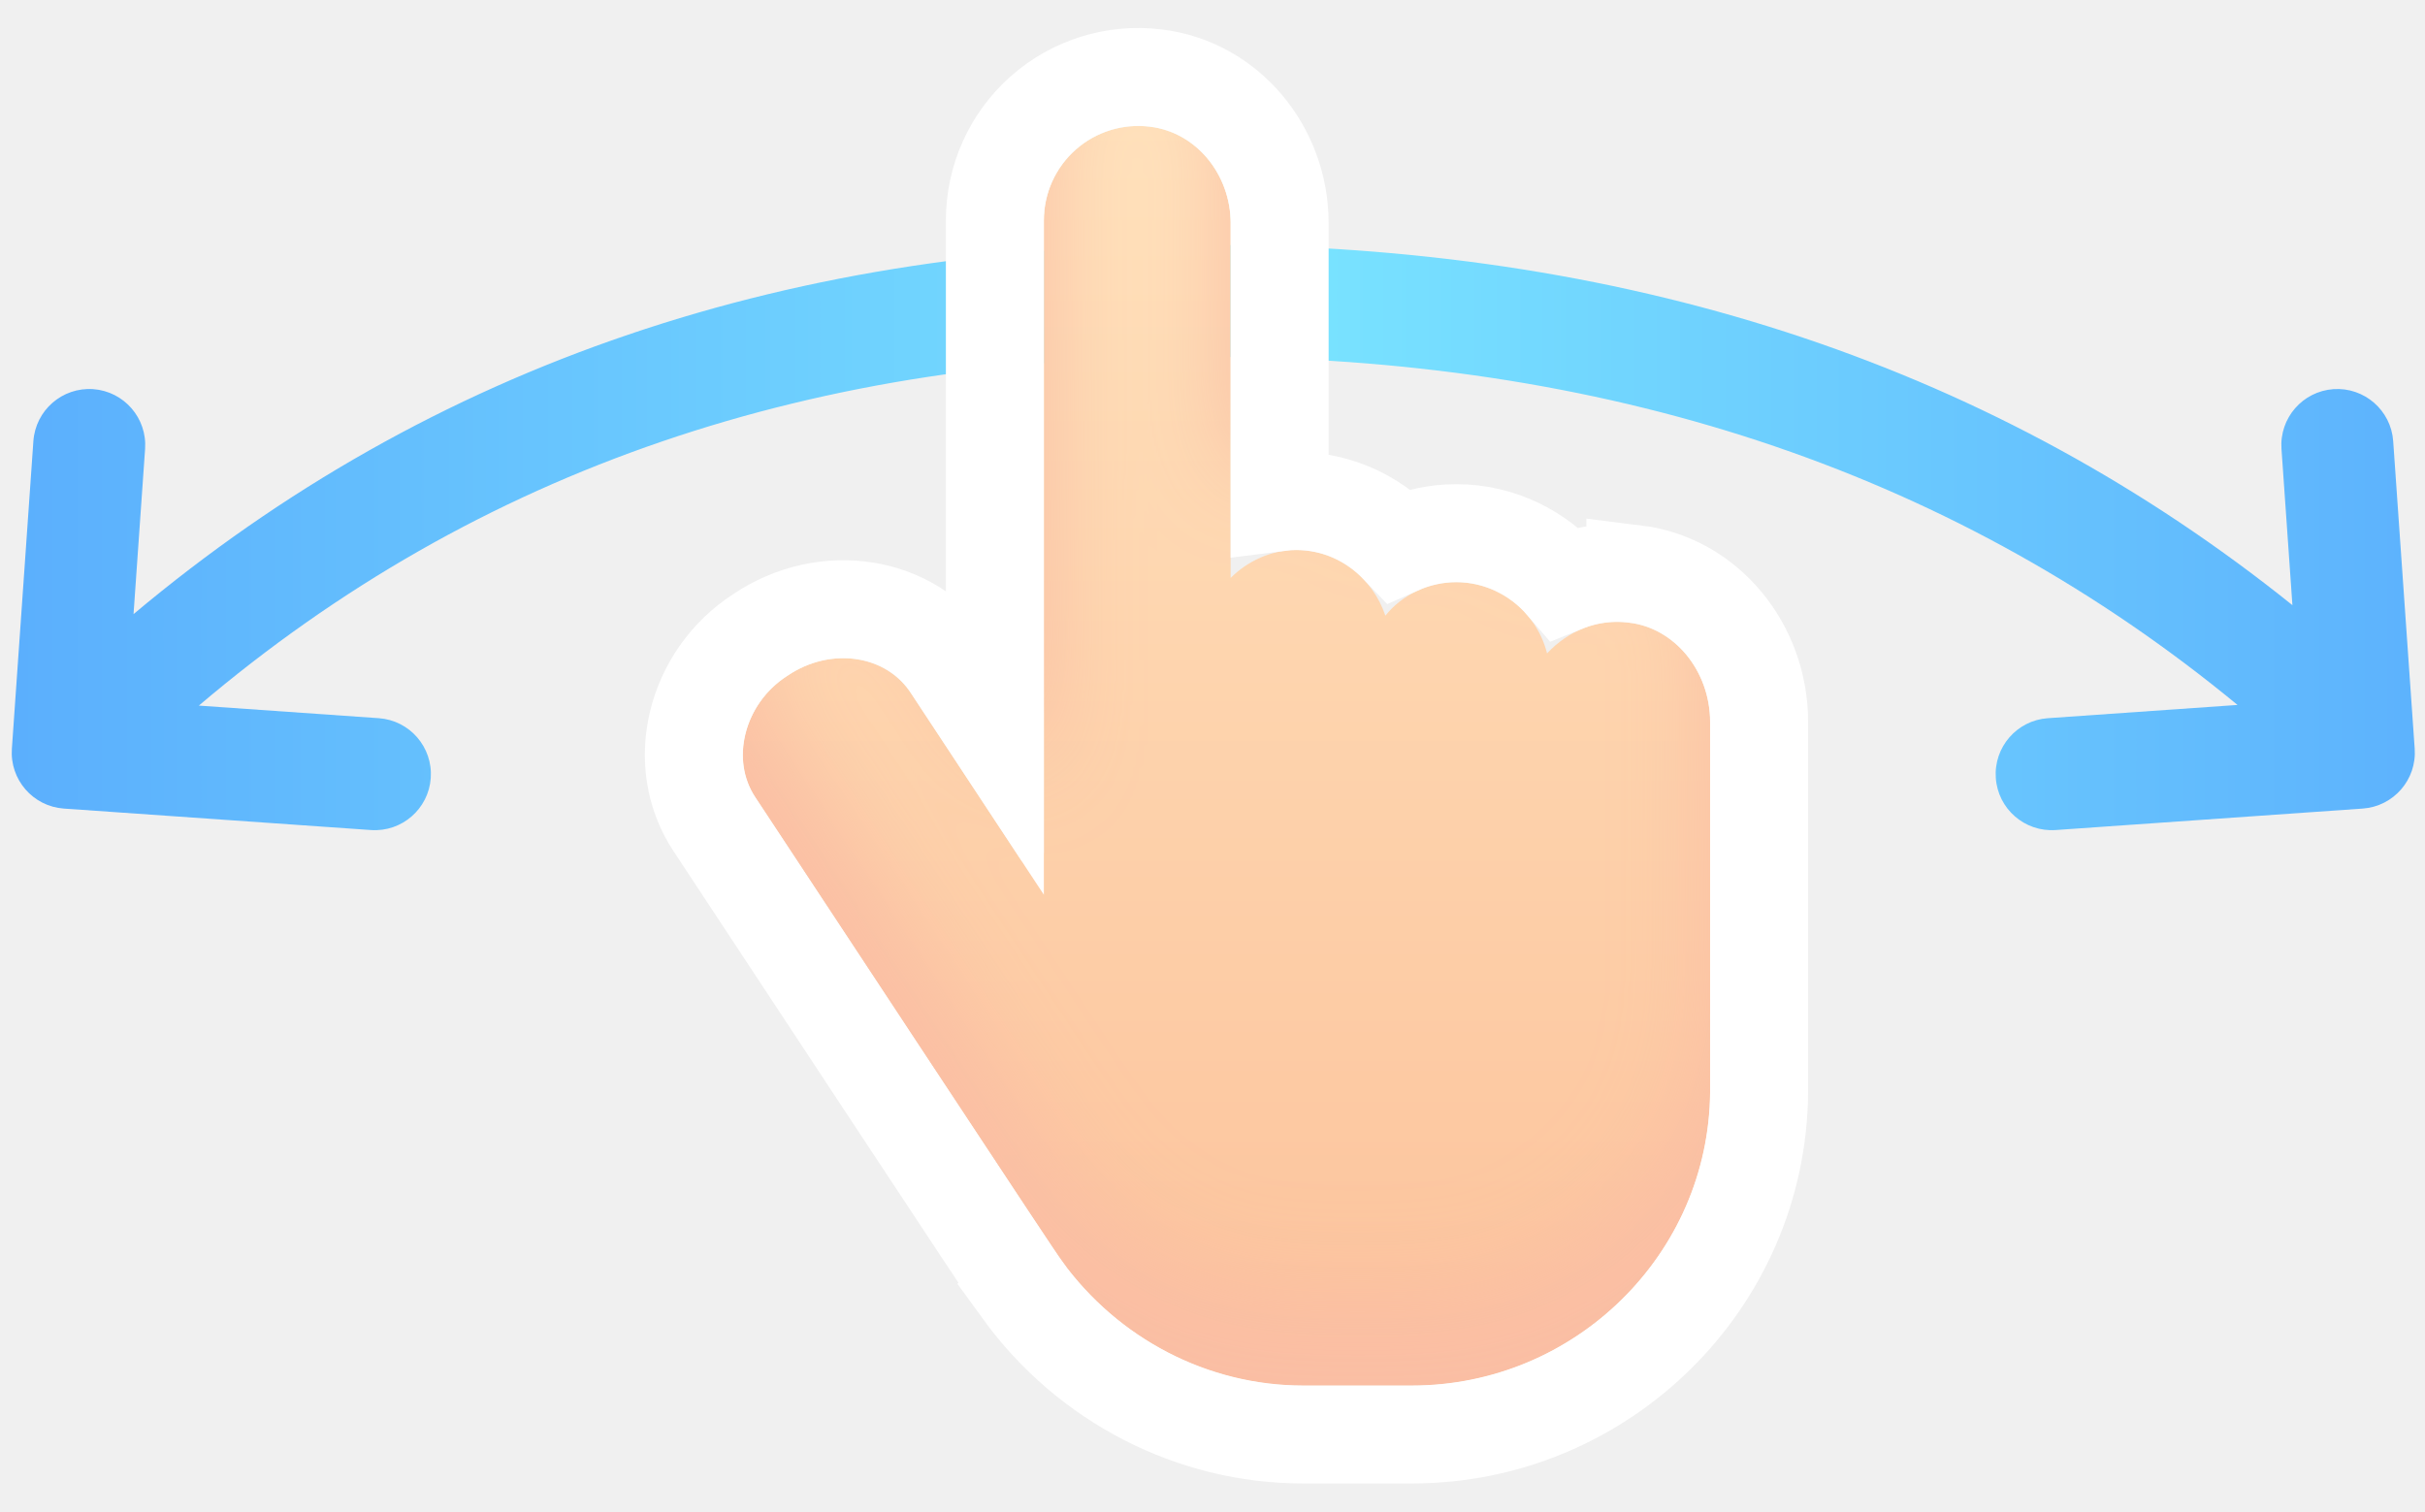
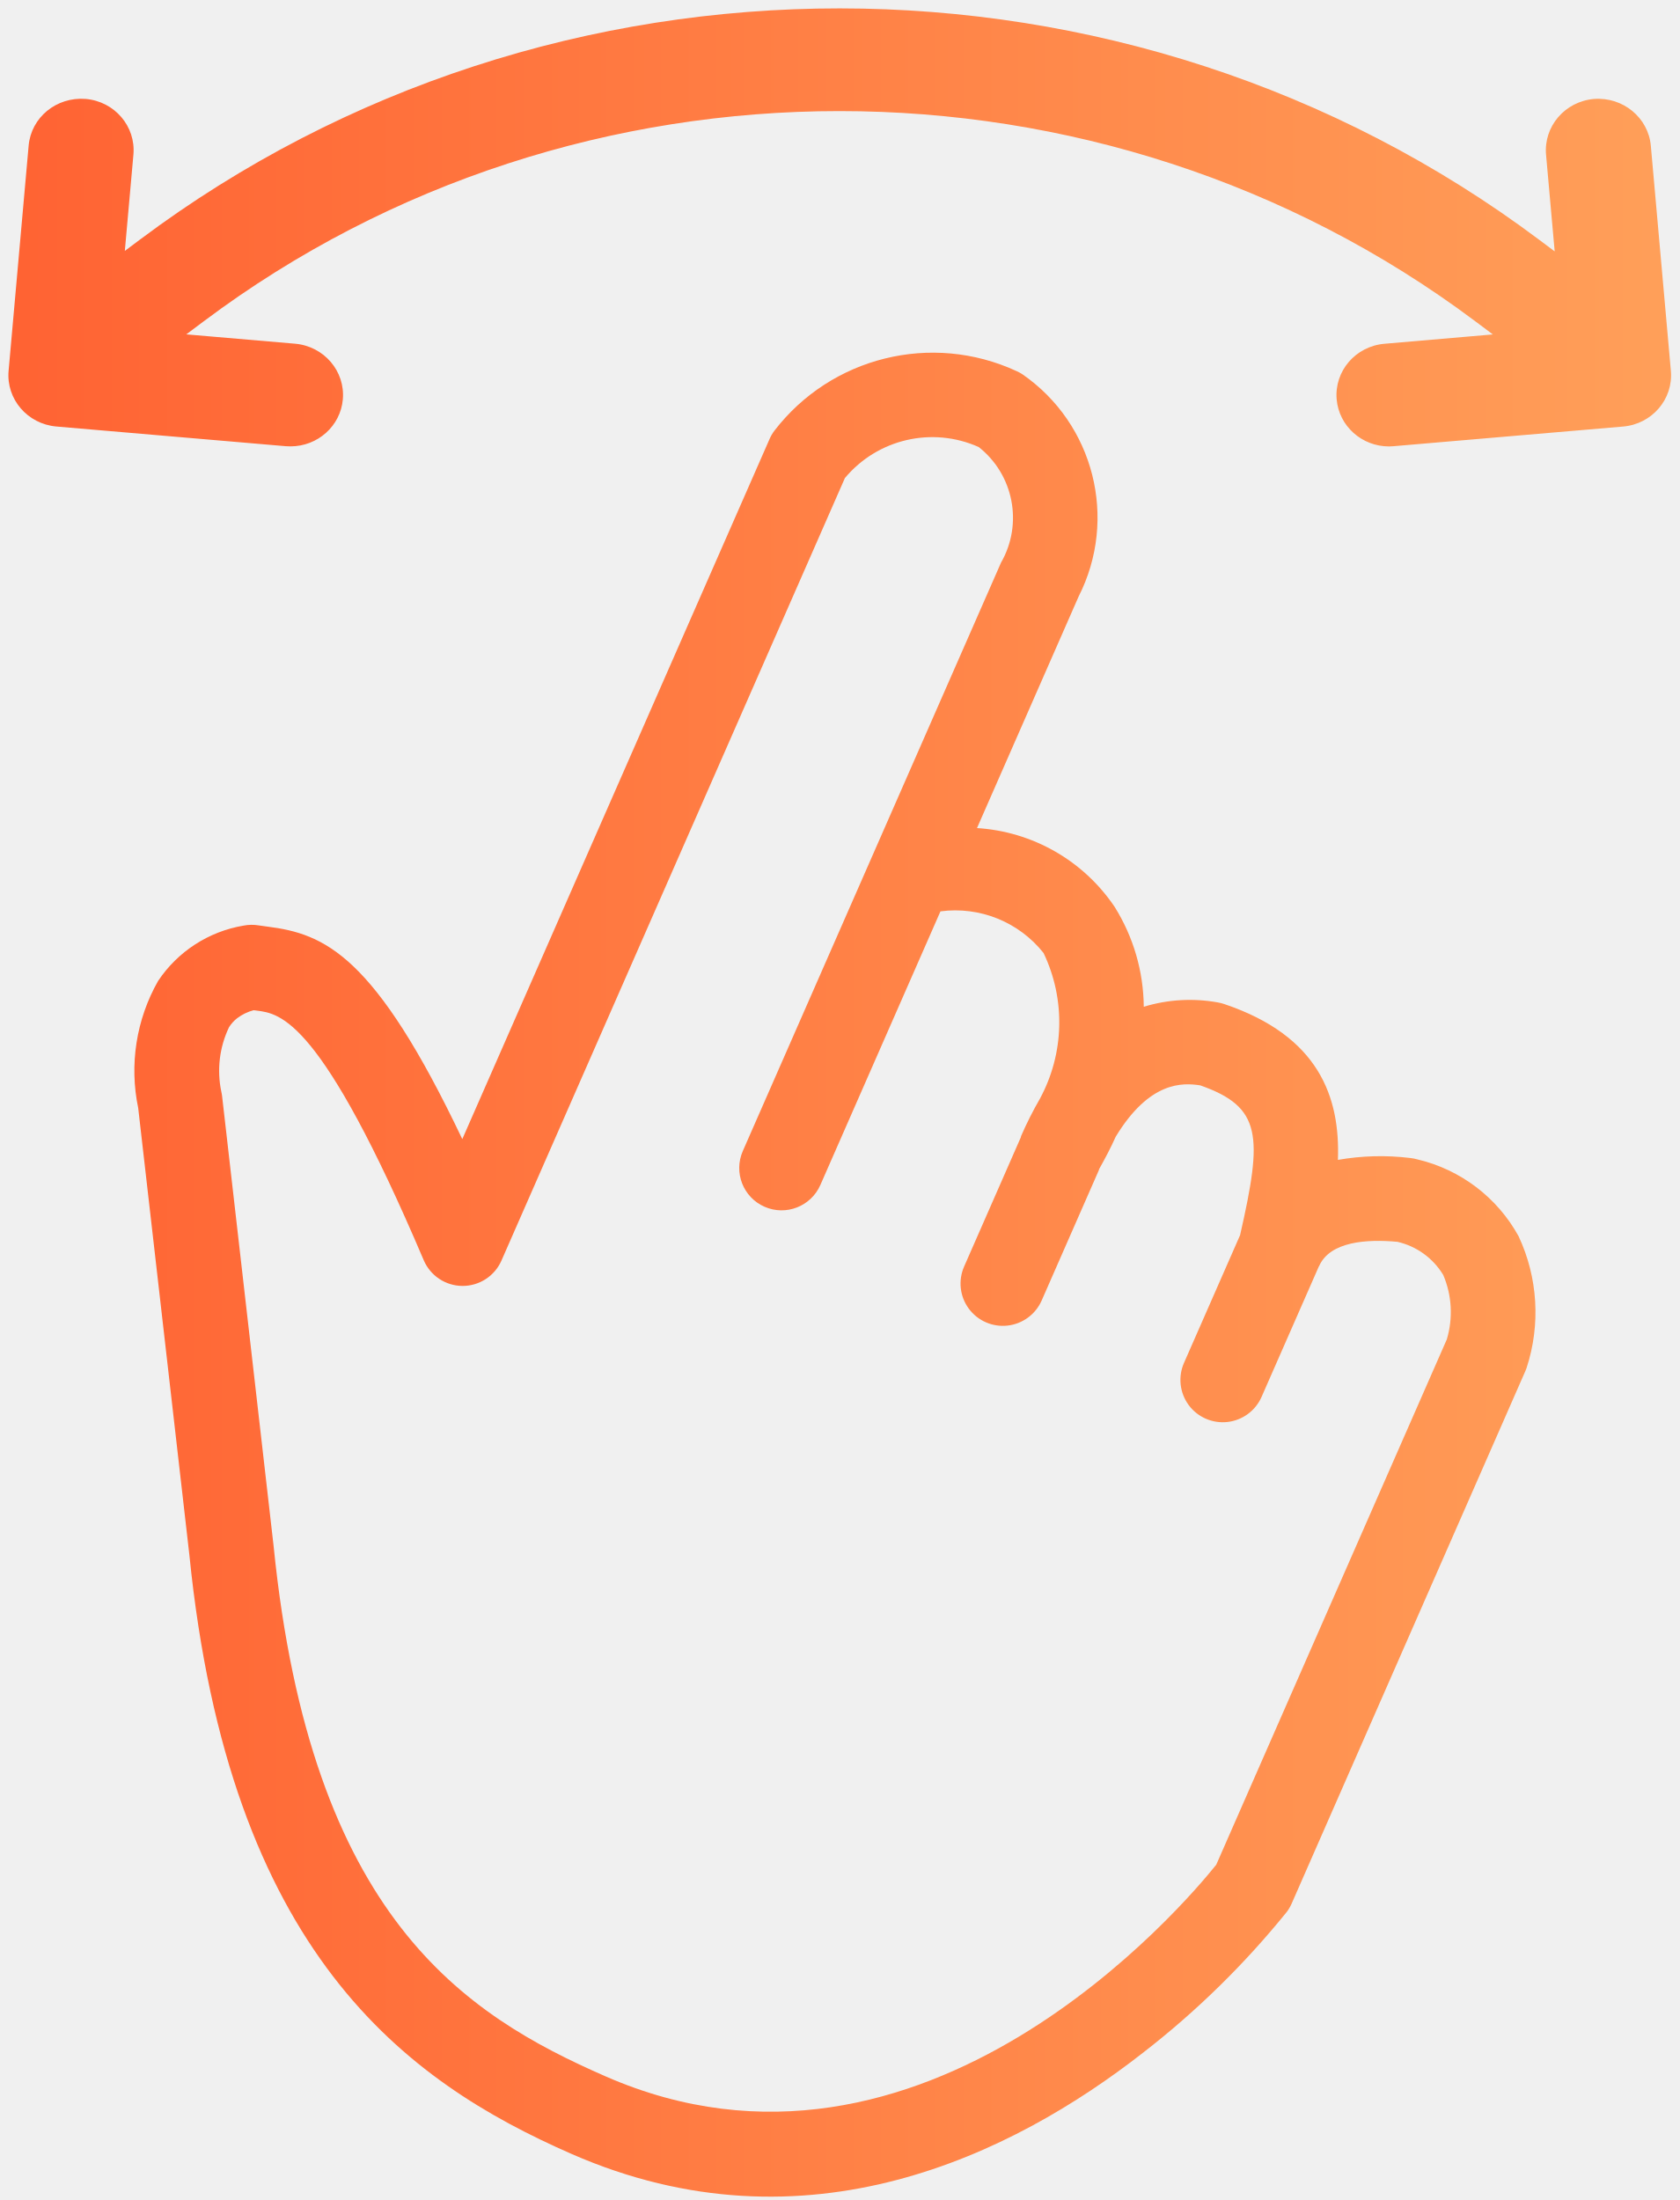
- <svg xmlns="http://www.w3.org/2000/svg" xmlns:xlink="http://www.w3.org/1999/xlink" width="77" height="48" viewBox="0 0 77 48">
+ <svg xmlns="http://www.w3.org/2000/svg" width="100px" height="131px" viewBox="0 0 100 131" version="1.1">
  <defs>
-     <linearGradient id="a" x1="115.308%" x2="-13.162%" y1="50%" y2="50%">
-       <stop offset="0%" stop-color="#53A1FC" />
-       <stop offset="47.983%" stop-color="#79E3FF" />
-       <stop offset="100%" stop-color="#53A1FC" />
+     <linearGradient x1="100%" y1="50%" x2="0%" y2="50%" id="linearGradient-1">
+       <stop stop-color="#FF9F59" offset="0%" />
+       <stop stop-color="#FF6333" offset="100%" />
    </linearGradient>
-     <linearGradient id="b" x1="50%" x2="50%" y1="0%" y2="97.659%">
-       <stop offset="0%" stop-color="#FFE2BC" />
-       <stop offset="100%" stop-color="#FCC39C" />
-     </linearGradient>
-     <path id="c" d="M51.734 15.774c-1.018-.133-1.948.266-2.611.976a2.99 2.99 0 0 0-2.877-2.263c-.885 0-1.726.4-2.257 1.065-.399-1.198-1.505-2.085-2.833-2.085-.796 0-1.549.355-2.08.887V3.084c0-1.508-1.062-2.884-2.567-3.061a2.996 2.996 0 0 0-3.363 2.973V23.05c0 .4-.531.577-.753.222l-3.452-5.236c-.796-1.242-2.566-1.509-3.938-.577-1.372.888-1.815 2.662-1.018 3.86 0 0 9.648 14.642 9.736 14.731 1.77 2.44 4.603 3.949 7.657 3.949h3.452c5.178 0 9.426-4.17 9.47-9.318V18.924c0-1.597-1.106-2.972-2.566-3.15z" />
-     <filter id="d" width="139.8%" height="130.6%" x="-19.9%" y="-15.3%" filterUnits="objectBoundingBox">
-       <feGaussianBlur in="SourceAlpha" result="shadowBlurInner1" stdDeviation="1.5" />
-       <feOffset dy="-3" in="shadowBlurInner1" result="shadowOffsetInner1" />
-       <feComposite in="shadowOffsetInner1" in2="SourceAlpha" k2="-1" k3="1" operator="arithmetic" result="shadowInnerInner1" />
-       <feColorMatrix in="shadowInnerInner1" values="0 0 0 0 0.981 0 0 0 0 0.746 0 0 0 0 0.642 0 0 0 1 0" />
-     </filter>
  </defs>
-   <g fill="none" fill-rule="evenodd">
-     <path fill="url(#a)" fill-rule="nonzero" d="M4.24 11.947C13.682 4.02 25.207.108 38.738.222 52.06.335 63.433 4.15 72.79 11.662l-.347-4.96a1.78 1.78 0 0 1 1.65-1.9 1.78 1.78 0 0 1 1.897 1.652l.683 9.768a1.78 1.78 0 0 1-1.65 1.9l-9.753.682a1.78 1.78 0 0 1-1.898-1.652 1.78 1.78 0 0 1 1.65-1.9l6.025-.421C62.235 7.568 51.48 3.886 38.707 3.778c-12.8-.108-23.572 3.58-32.393 11.074l5.715.4a1.78 1.78 0 0 1 1.649 1.9 1.78 1.78 0 0 1-1.898 1.652l-9.754-.682a1.78 1.78 0 0 1-1.649-1.9l.683-9.768a1.78 1.78 0 0 1 1.898-1.652 1.78 1.78 0 0 1 1.649 1.9l-.367 5.245z" transform="translate(0 7.556)" />
-     <g transform="translate(0 4)">
-       <use fill="url(#b)" xlink:href="#c" />
-       <use fill="#000" filter="url(#d)" xlink:href="#c" />
-       <path stroke="#FFF" stroke-width="3.111" d="M51.928 14.23c2.263.28 3.928 2.334 3.928 4.694v11.772c-.052 6-4.994 10.86-11.026 10.86h-3.452c-3.524 0-6.836-1.724-8.916-4.591l.002-.002c-.272-.376-1.145-1.699-4.91-7.403l-.01-.017a12875.452 12875.452 0 0 1-4.441-6.734l-.414-.627c-1.302-1.96-.594-4.694 1.44-6.009 2.062-1.4 4.829-.992 6.111 1.008l1.35 2.048V2.996a4.55 4.55 0 0 1 5.102-4.518c2.281.27 3.94 2.297 3.94 4.606v8.86c.173-.022.348-.033.524-.033 1.27 0 2.431.534 3.263 1.407a4.513 4.513 0 0 1 1.827-.386c1.347 0 2.59.612 3.428 1.587a4.46 4.46 0 0 1 2.254-.288z" />
+   <g id="Page-1" stroke="none" stroke-width="1" fill="none" fill-rule="evenodd">
+     <g id="1" transform="translate(-30, -12)" fill="url(#linearGradient-1)" fill-rule="nonzero">
+       <path d="M90.515,34.091 C90.638,34.145 90.757,34.208 90.87,34.281 C95.145,37.234 96.577,42.892 94.221,47.526 L88.173,61.308 C91.485,61.514 94.512,63.246 96.366,65.996 C97.484,67.781 98.086,69.841 98.103,71.948 C99.531,71.512 101.043,71.424 102.512,71.69 C102.642,71.712 102.77,71.745 102.895,71.787 C108.553,73.692 109.8,77.348 109.663,81.066 C111.086,80.816 112.538,80.778 113.973,80.954 C114.116,80.969 114.258,80.997 114.397,81.037 C116.963,81.641 119.152,83.304 120.422,85.614 C121.572,88.073 121.741,90.879 120.895,93.46 C120.872,93.524 120.848,93.587 120.82,93.649 L106.91,125.346 C106.832,125.524 106.734,125.693 106.616,125.849 C104.098,128.965 101.226,131.778 98.058,134.231 C90.321,140.277 78.022,146.385 64.031,140.257 C54.115,135.914 43.658,128.28 41.275,104.583 L38.229,77.978 C37.69,75.398 38.11,72.708 39.412,70.414 C40.58,68.659 42.423,67.465 44.502,67.116 C44.802,67.057 45.11,67.053 45.412,67.104 C45.575,67.131 45.74,67.151 45.906,67.173 C49.35,67.605 52.313,68.866 57.526,79.829 L75.821,38.143 C75.896,37.969 75.992,37.805 76.105,37.653 C79.489,33.247 85.472,31.768 90.515,34.091 Z M80.307,40.466 L59.859,87.06 C59.455,87.982 58.541,88.576 57.535,88.571 C56.529,88.566 55.623,87.963 55.229,87.038 C49.11,72.658 46.708,72.355 45.273,72.175 L45.1,72.154 C44.747,72.247 44.415,72.409 44.123,72.628 C43.932,72.778 43.768,72.958 43.638,73.163 C43.064,74.362 42.904,75.717 43.18,77.017 C43.201,77.106 43.216,77.195 43.226,77.286 L46.289,104.04 C48.515,126.185 57.661,131.961 66.057,135.638 C84.97,143.919 100.641,125.258 102.419,123.034 L116.147,91.754 C116.526,90.49 116.452,89.133 115.935,87.92 C115.331,86.92 114.348,86.207 113.209,85.945 C111.392,85.777 109.194,85.914 108.544,87.389 C108.539,87.401 108.528,87.408 108.523,87.42 L105.119,95.174 C104.758,96.001 103.983,96.573 103.086,96.673 C102.19,96.773 101.308,96.387 100.774,95.661 C100.241,94.934 100.136,93.977 100.5,93.151 L103.839,85.545 C105.186,79.63 105.137,77.919 101.468,76.629 C100.424,76.467 98.449,76.363 96.431,79.688 C96.144,80.335 95.802,80.979 95.442,81.621 L95.43,81.676 L95.43,81.676 L92.024,89.438 C91.662,90.263 90.887,90.833 89.992,90.933 C89.096,91.033 88.216,90.647 87.683,89.922 C87.149,89.197 87.044,88.242 87.406,87.417 L90.78,79.727 C90.79,79.701 90.787,79.673 90.798,79.648 C91.129,78.887 91.502,78.146 91.917,77.428 C93.376,74.735 93.457,71.507 92.136,68.747 C90.669,66.898 88.338,65.956 85.997,66.267 L78.847,82.56 C78.287,83.835 76.8,84.417 75.525,83.858 C74.25,83.3 73.669,81.814 74.229,80.538 L89.603,45.504 C90.928,43.195 90.363,40.266 88.275,38.619 C85.506,37.381 82.251,38.136 80.307,40.466 Z M121.672,26.296 L122.57,26.969 L122.056,21.211 C121.908,19.529 123.179,18.043 124.904,17.893 C126.628,17.757 128.146,19.003 128.295,20.681 L129.488,34.083 C129.637,35.767 128.365,37.253 126.642,37.399 L112.981,38.569 C112.877,38.579 112.789,38.583 112.704,38.583 C111.086,38.583 109.729,37.369 109.589,35.786 C109.44,34.102 110.712,32.616 112.435,32.47 L117.582,32.026 L118.888,31.914 L117.839,31.128 C95.562,14.446 64.406,14.443 42.141,31.124 L41.092,31.91 L47.567,32.466 C49.291,32.615 50.562,34.102 50.413,35.784 C50.273,37.367 48.917,38.579 47.298,38.579 C47.205,38.579 47.112,38.576 47.015,38.569 L33.359,37.397 C31.634,37.249 30.362,35.762 30.512,34.081 L31.705,20.677 C31.853,18.992 33.357,17.755 35.101,17.891 C36.822,18.037 38.094,19.524 37.944,21.207 L37.532,25.824 L37.433,26.941 L38.33,26.269 C62.842,7.9 97.158,7.912 121.672,26.296 Z" />
    </g>
  </g>
</svg>
